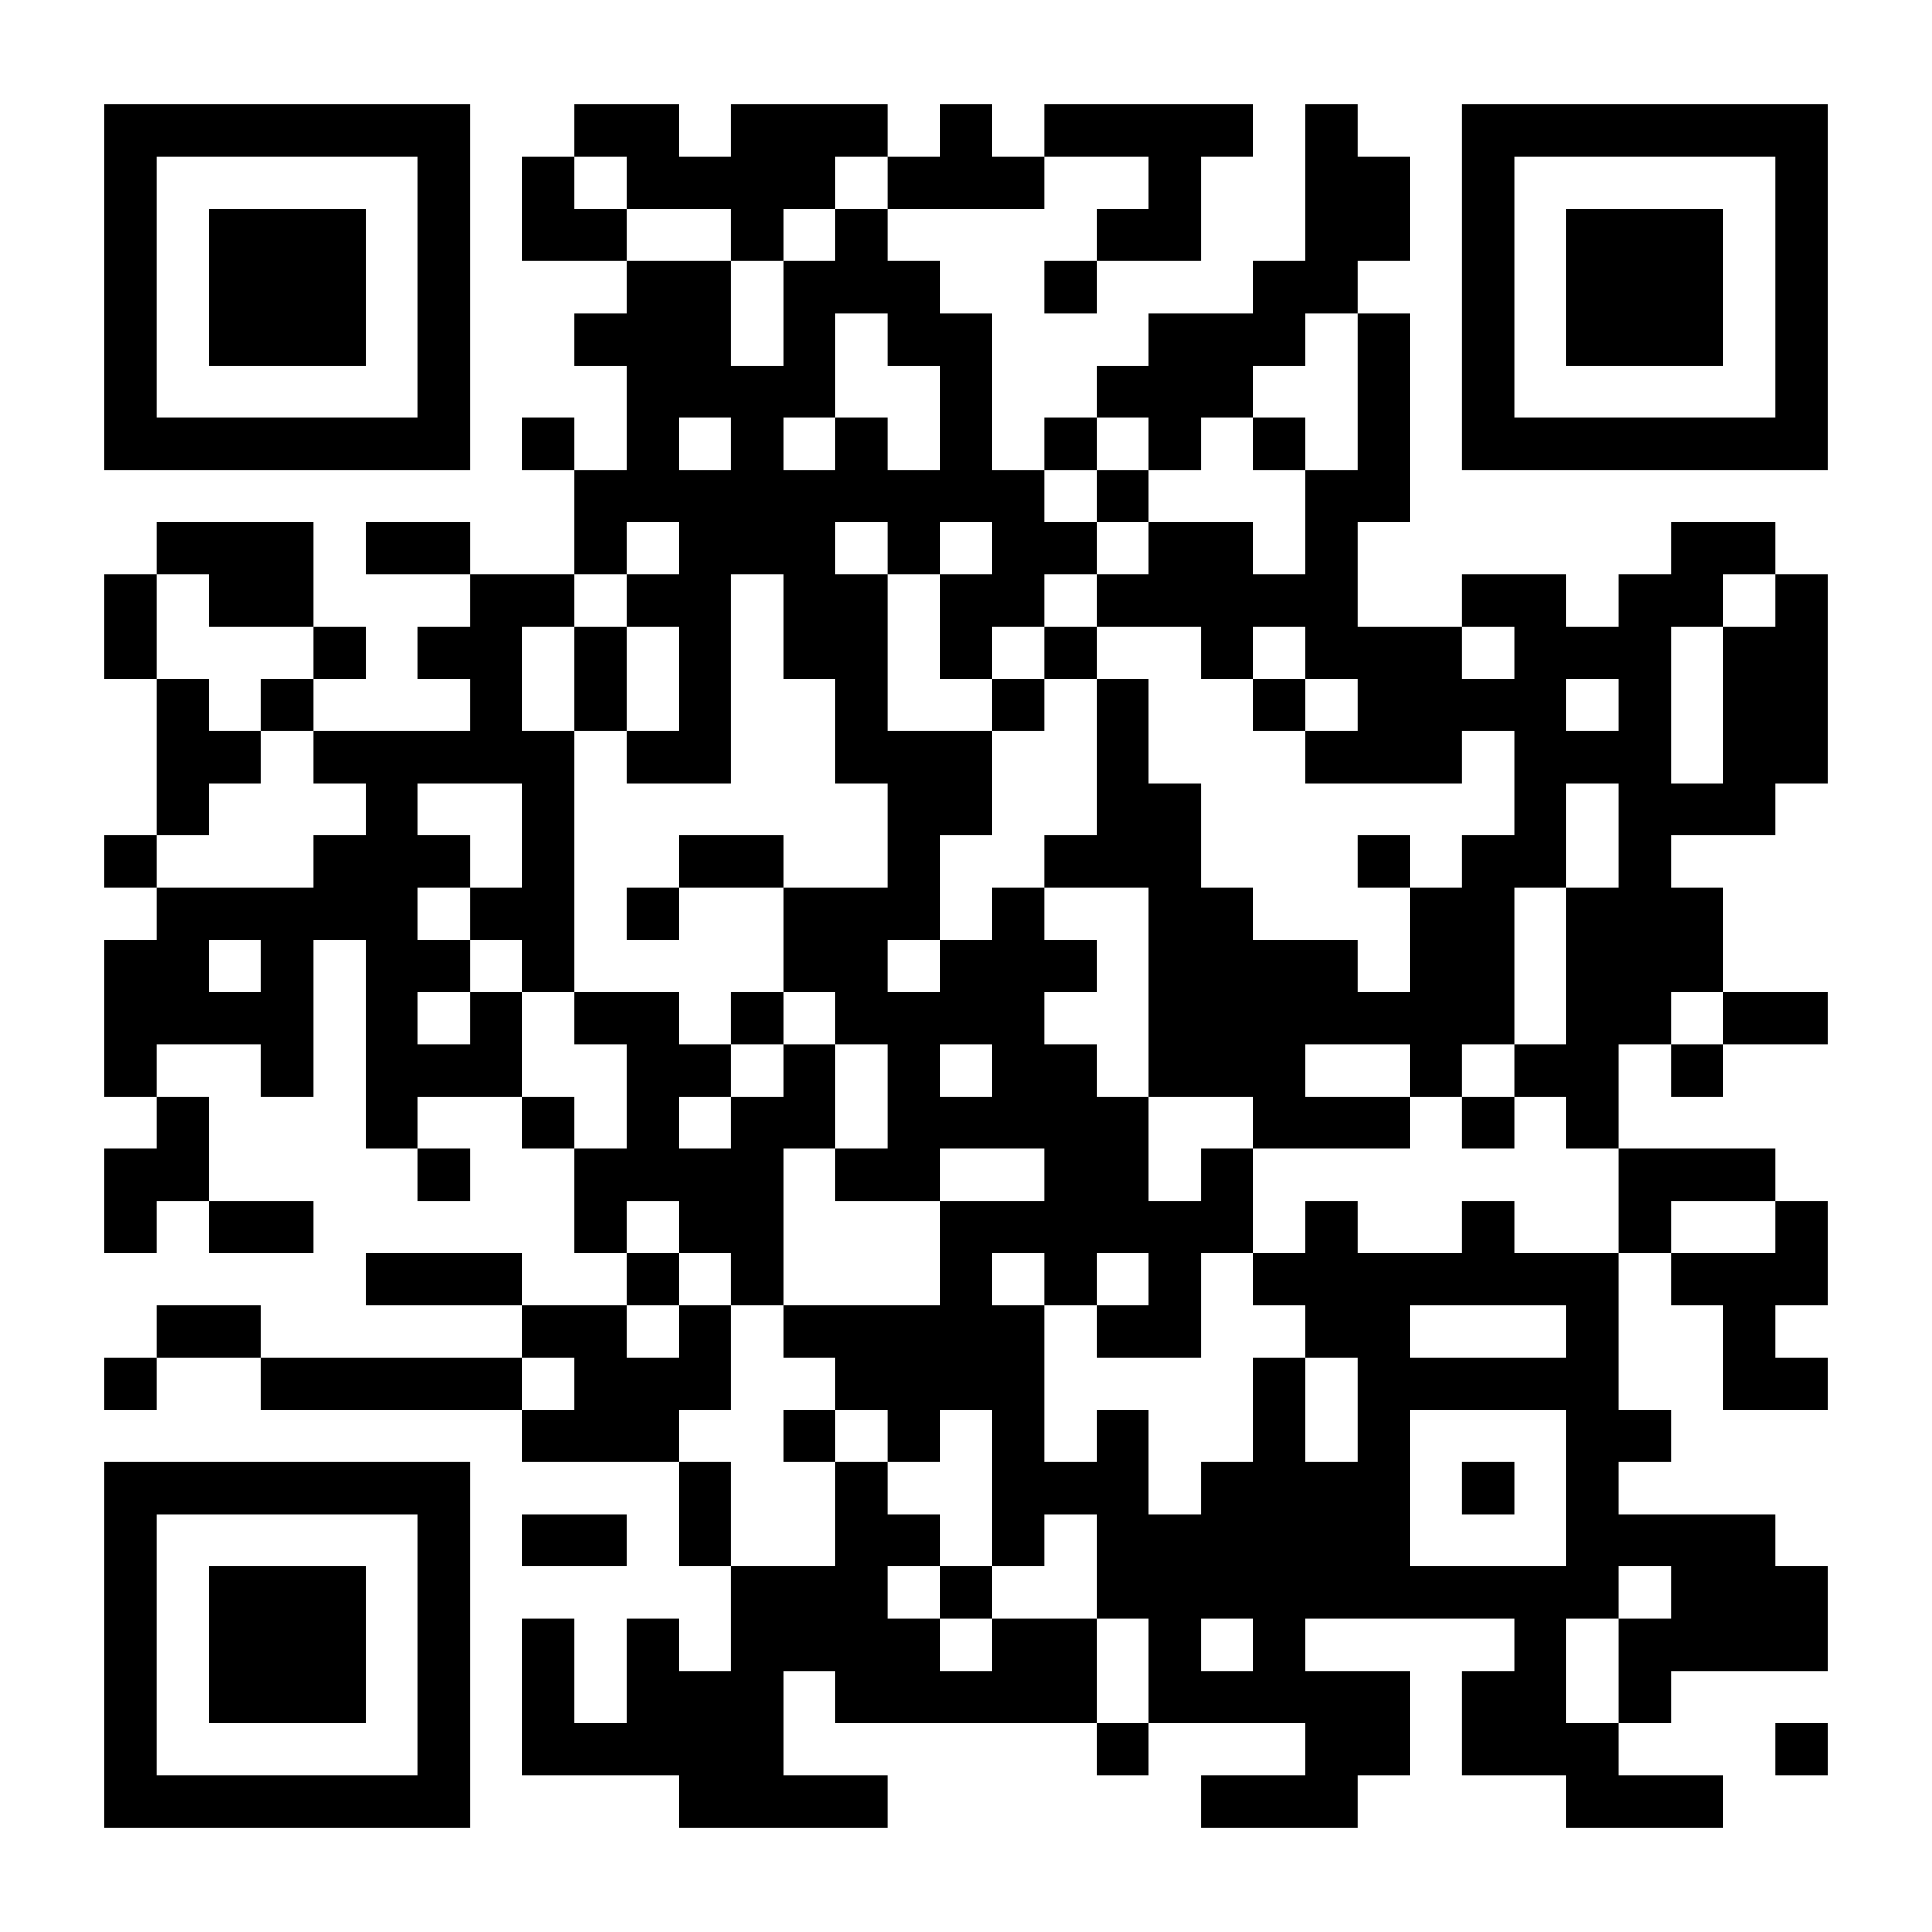
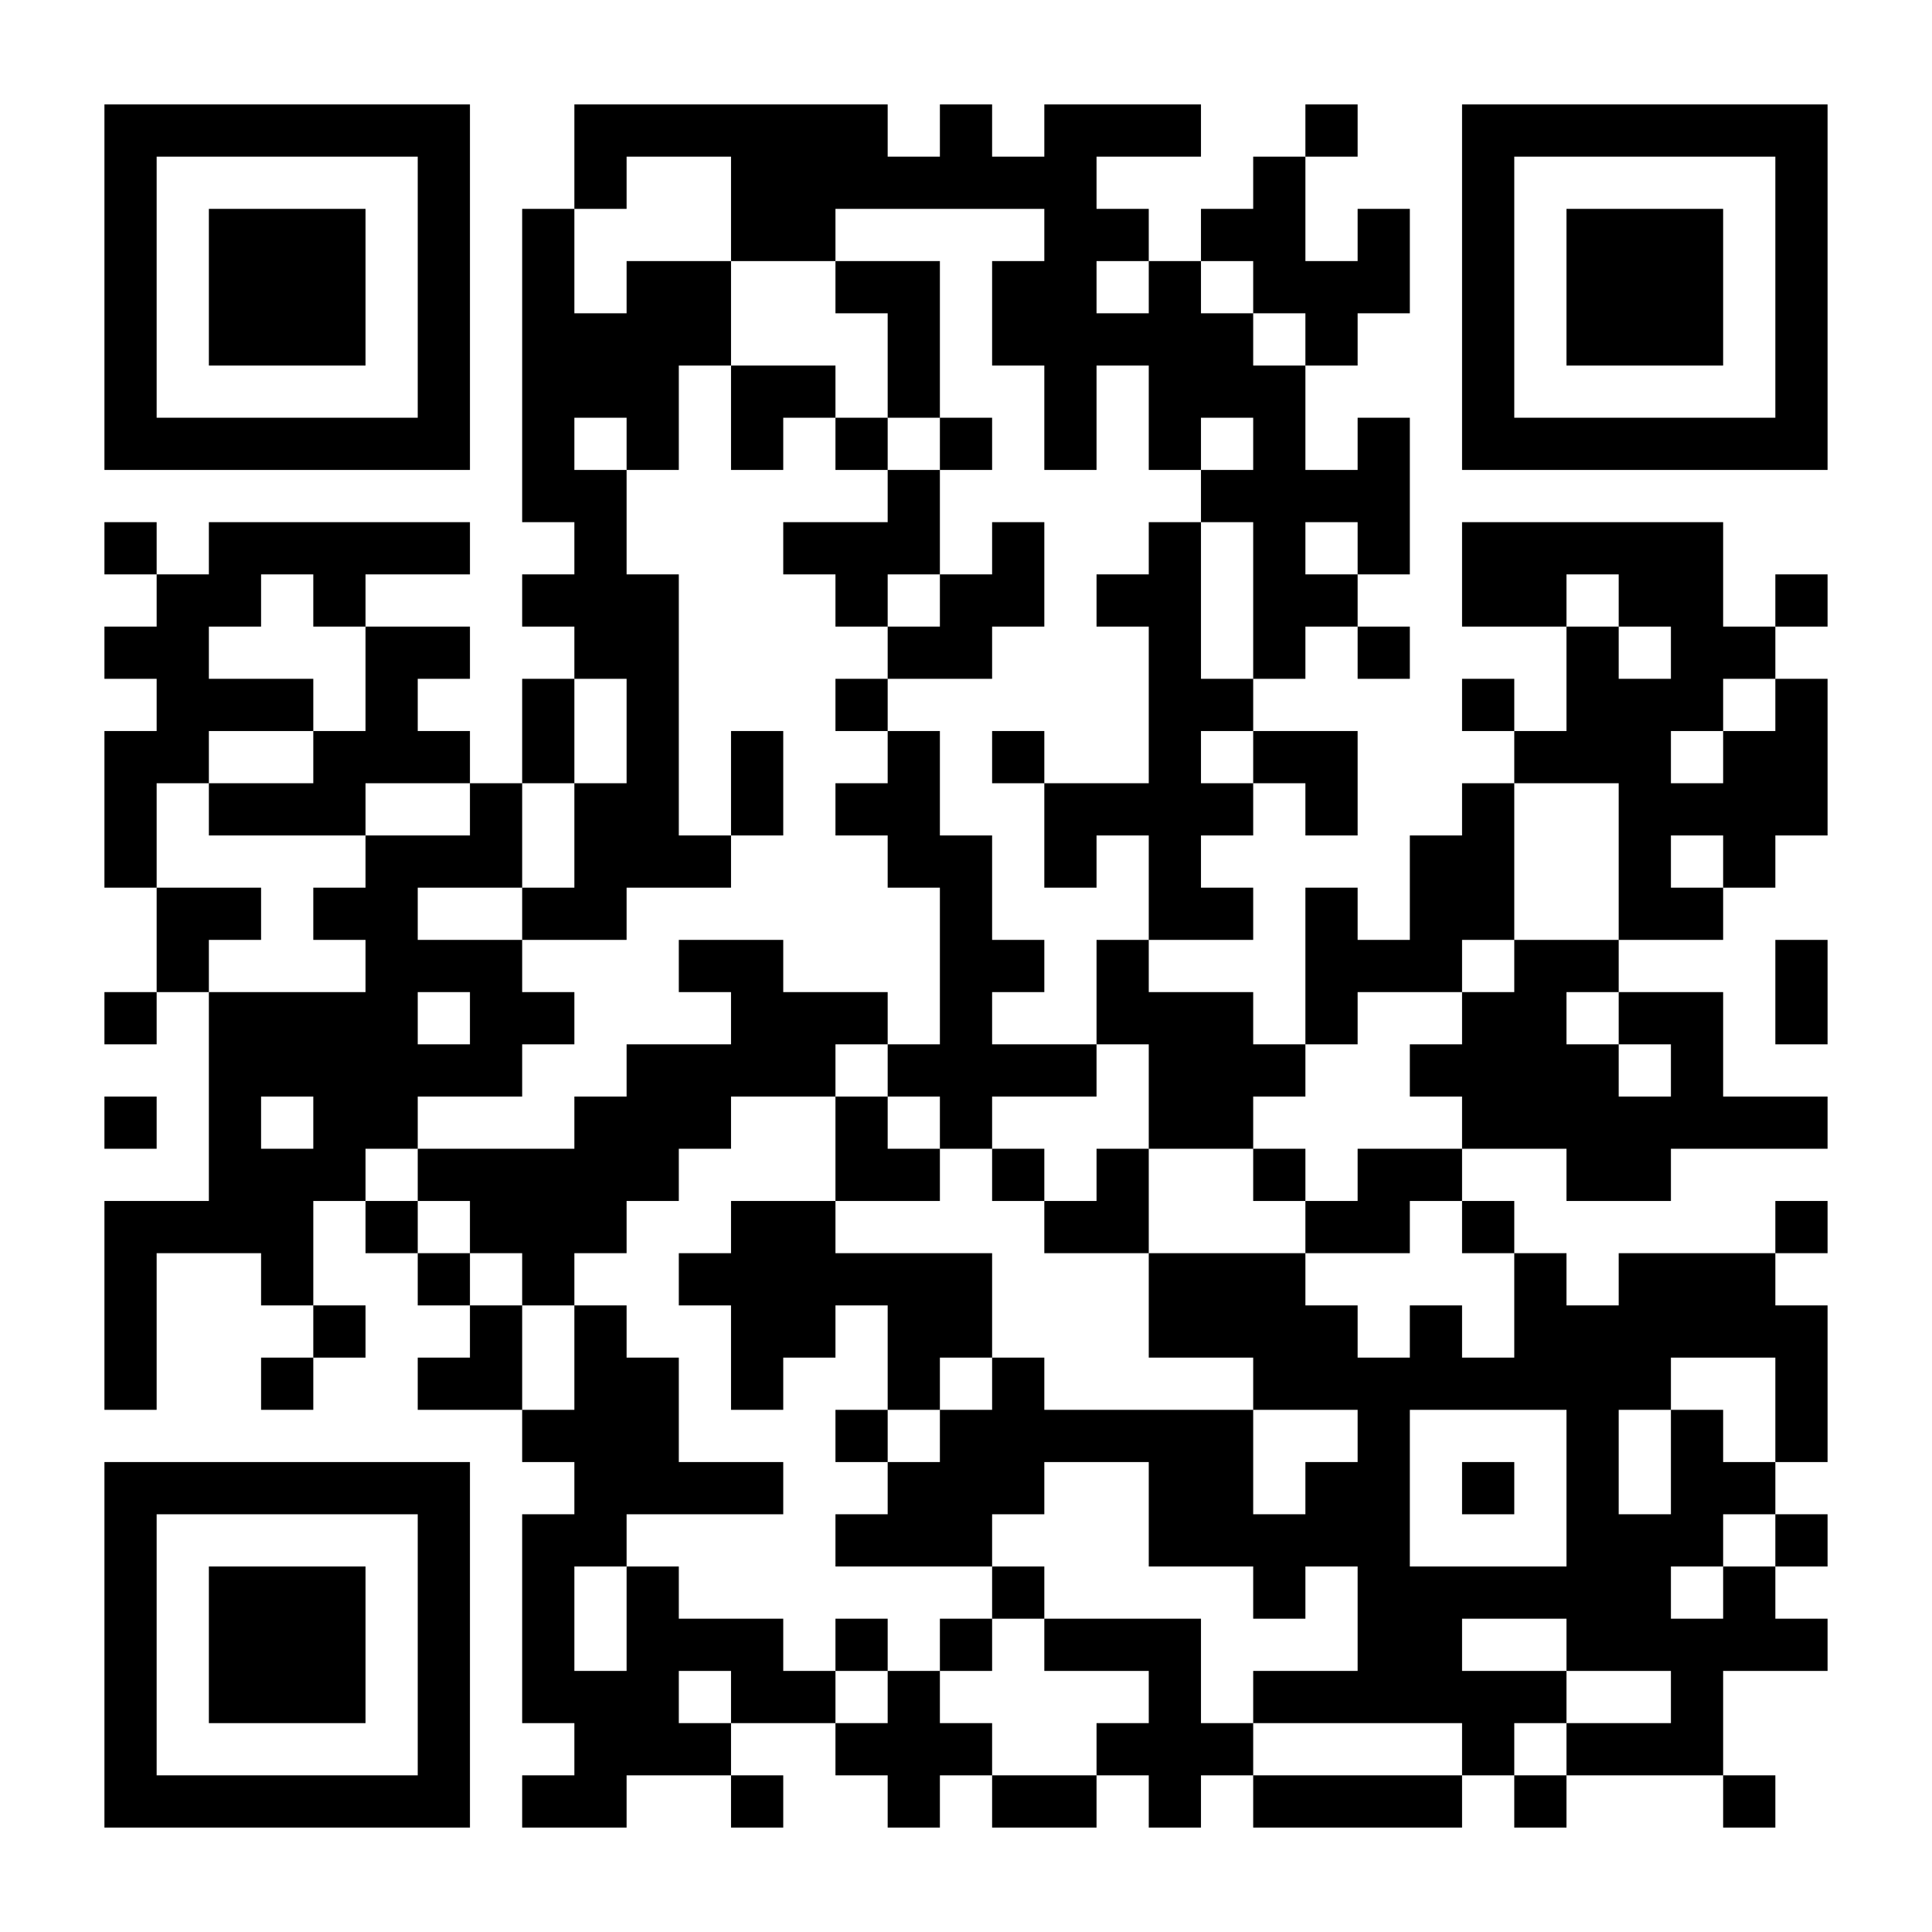
<svg xmlns="http://www.w3.org/2000/svg" width="370" height="370" class="segno">
-   <path transform="scale(10)" class="qrline" stroke="#000" d="M2 2.5h7m2 0h2m1 0h3m1 0h1m1 0h4m1 0h1m2 0h7m-33 1h1m5 0h1m1 0h1m1 0h4m1 0h3m2 0h1m2 0h2m1 0h1m5 0h1m-33 1h1m1 0h3m1 0h1m1 0h2m2 0h1m1 0h1m4 0h2m2 0h2m1 0h1m1 0h3m1 0h1m-33 1h1m1 0h3m1 0h1m3 0h2m1 0h3m2 0h1m3 0h2m2 0h1m1 0h3m1 0h1m-33 1h1m1 0h3m1 0h1m2 0h3m1 0h1m1 0h2m3 0h3m1 0h1m1 0h1m1 0h3m1 0h1m-33 1h1m5 0h1m3 0h4m2 0h1m2 0h3m2 0h1m1 0h1m5 0h1m-33 1h7m1 0h1m1 0h1m1 0h1m1 0h1m1 0h1m1 0h1m1 0h1m1 0h1m1 0h1m1 0h7m-24 1h9m1 0h1m3 0h2m-24 1h3m1 0h2m2 0h1m1 0h3m1 0h1m1 0h2m1 0h2m1 0h1m6 0h2m-32 1h1m1 0h2m3 0h2m1 0h2m1 0h2m1 0h2m1 0h5m2 0h2m1 0h2m1 0h1m-33 1h1m3 0h1m1 0h2m1 0h1m1 0h1m1 0h2m1 0h1m1 0h1m2 0h1m1 0h3m1 0h3m1 0h2m-32 1h1m1 0h1m3 0h1m1 0h1m1 0h1m2 0h1m2 0h1m1 0h1m2 0h1m1 0h4m1 0h1m1 0h2m-32 1h2m1 0h5m1 0h2m2 0h3m2 0h1m3 0h3m1 0h3m1 0h2m-32 1h1m3 0h1m2 0h1m6 0h2m2 0h2m6 0h1m1 0h3m-32 1h1m3 0h3m1 0h1m2 0h2m2 0h1m2 0h3m3 0h1m1 0h2m1 0h1m-29 1h5m1 0h2m1 0h1m2 0h3m1 0h1m2 0h2m3 0h2m1 0h3m-31 1h2m1 0h1m1 0h2m1 0h1m4 0h2m1 0h3m1 0h4m1 0h2m1 0h3m-31 1h4m1 0h1m1 0h1m1 0h2m1 0h1m1 0h4m2 0h7m1 0h2m1 0h2m-33 1h1m2 0h1m1 0h3m2 0h2m1 0h1m1 0h1m1 0h2m1 0h3m2 0h1m1 0h2m1 0h1m-30 1h1m3 0h1m2 0h1m1 0h1m1 0h2m1 0h5m2 0h3m1 0h1m1 0h1m-29 1h2m4 0h1m2 0h4m1 0h2m2 0h2m1 0h1m7 0h3m-32 1h1m1 0h2m5 0h1m1 0h2m3 0h6m1 0h1m2 0h1m2 0h1m2 0h1m-28 1h3m2 0h1m1 0h1m3 0h1m1 0h1m1 0h1m1 0h7m1 0h3m-32 1h2m5 0h2m1 0h1m1 0h5m1 0h2m2 0h2m3 0h1m2 0h1m-32 1h1m2 0h5m1 0h3m2 0h4m4 0h1m1 0h5m2 0h2m-25 1h3m2 0h1m1 0h1m1 0h1m1 0h1m2 0h1m1 0h1m3 0h2m-30 1h7m4 0h1m2 0h1m2 0h3m1 0h4m1 0h1m1 0h1m-29 1h1m5 0h1m1 0h2m1 0h1m2 0h2m1 0h1m1 0h6m3 0h4m-32 1h1m1 0h3m1 0h1m5 0h3m1 0h1m2 0h10m1 0h3m-33 1h1m1 0h3m1 0h1m1 0h1m1 0h1m1 0h4m1 0h2m1 0h1m1 0h1m4 0h1m1 0h4m-33 1h1m1 0h3m1 0h1m1 0h1m1 0h3m1 0h5m1 0h5m1 0h2m1 0h1m-30 1h1m5 0h1m1 0h5m6 0h1m3 0h2m1 0h3m3 0h1m-33 1h7m4 0h4m6 0h3m4 0h3" />
+   <path transform="scale(10)" class="qrline" stroke="#000" d="M2 2.5h7m2 0h6m1 0h1m1 0h3m2 0h1m2 0h7m-33 1h1m5 0h1m2 0h1m2 0h7m3 0h1m3 0h1m5 0h1m-33 1h1m1 0h3m1 0h1m1 0h1m3 0h2m4 0h2m1 0h2m1 0h1m1 0h1m1 0h3m1 0h1m-33 1h1m1 0h3m1 0h1m1 0h1m1 0h2m2 0h2m1 0h2m1 0h1m1 0h3m1 0h1m1 0h3m1 0h1m-33 1h1m1 0h3m1 0h1m1 0h4m3 0h1m1 0h5m1 0h1m2 0h1m1 0h3m1 0h1m-33 1h1m5 0h1m1 0h3m1 0h2m1 0h1m2 0h1m1 0h3m3 0h1m5 0h1m-33 1h7m1 0h1m1 0h1m1 0h1m1 0h1m1 0h1m1 0h1m1 0h1m1 0h1m1 0h1m1 0h7m-25 1h2m5 0h1m5 0h4m-25 1h1m1 0h5m2 0h1m3 0h3m1 0h1m2 0h1m1 0h1m1 0h1m1 0h5m-30 1h2m1 0h1m3 0h3m3 0h1m1 0h2m1 0h2m1 0h2m2 0h2m1 0h2m1 0h1m-33 1h2m3 0h2m2 0h2m4 0h2m3 0h1m1 0h1m1 0h1m3 0h1m1 0h2m-31 1h3m1 0h1m2 0h1m1 0h1m3 0h1m5 0h2m4 0h1m1 0h3m1 0h1m-33 1h2m2 0h3m1 0h1m1 0h1m1 0h1m2 0h1m1 0h1m2 0h1m1 0h2m3 0h3m1 0h2m-33 1h1m1 0h3m2 0h1m1 0h2m1 0h1m1 0h2m2 0h4m1 0h1m2 0h1m2 0h4m-33 1h1m4 0h3m1 0h3m3 0h2m1 0h1m1 0h1m4 0h2m2 0h1m1 0h1m-31 1h2m1 0h2m2 0h2m6 0h1m3 0h2m1 0h1m1 0h2m2 0h2m-30 1h1m3 0h3m3 0h2m3 0h2m1 0h1m3 0h3m1 0h2m3 0h1m-33 1h1m1 0h4m1 0h2m3 0h3m1 0h1m2 0h3m1 0h1m2 0h2m1 0h2m1 0h1m-31 1h6m2 0h4m1 0h4m1 0h3m2 0h4m1 0h1m-31 1h1m1 0h1m1 0h2m3 0h3m2 0h1m1 0h1m3 0h2m4 0h7m-31 1h3m1 0h5m3 0h2m1 0h1m1 0h1m2 0h1m1 0h2m2 0h2m-30 1h4m1 0h1m1 0h3m2 0h2m4 0h2m3 0h2m1 0h1m5 0h1m-33 1h1m2 0h1m2 0h1m1 0h1m2 0h6m3 0h3m4 0h1m1 0h3m-32 1h1m3 0h1m2 0h1m1 0h1m2 0h2m1 0h2m3 0h4m1 0h1m1 0h6m-33 1h1m2 0h1m2 0h2m1 0h2m1 0h1m2 0h1m1 0h1m4 0h8m2 0h1m-25 1h3m3 0h1m1 0h6m2 0h1m3 0h1m1 0h1m1 0h1m-33 1h7m2 0h4m2 0h3m2 0h2m1 0h2m1 0h1m1 0h1m1 0h2m-32 1h1m5 0h1m1 0h2m4 0h3m3 0h5m3 0h3m1 0h1m-33 1h1m1 0h3m1 0h1m1 0h1m1 0h1m6 0h1m4 0h1m1 0h6m1 0h1m-32 1h1m1 0h3m1 0h1m1 0h1m1 0h3m1 0h1m1 0h1m1 0h3m3 0h2m2 0h5m-33 1h1m1 0h3m1 0h1m1 0h3m1 0h2m1 0h1m4 0h1m1 0h6m2 0h1m-31 1h1m5 0h1m2 0h3m2 0h3m2 0h3m4 0h1m1 0h3m-31 1h7m1 0h2m2 0h1m2 0h1m1 0h2m1 0h1m1 0h4m1 0h1m3 0h1" />
</svg>
